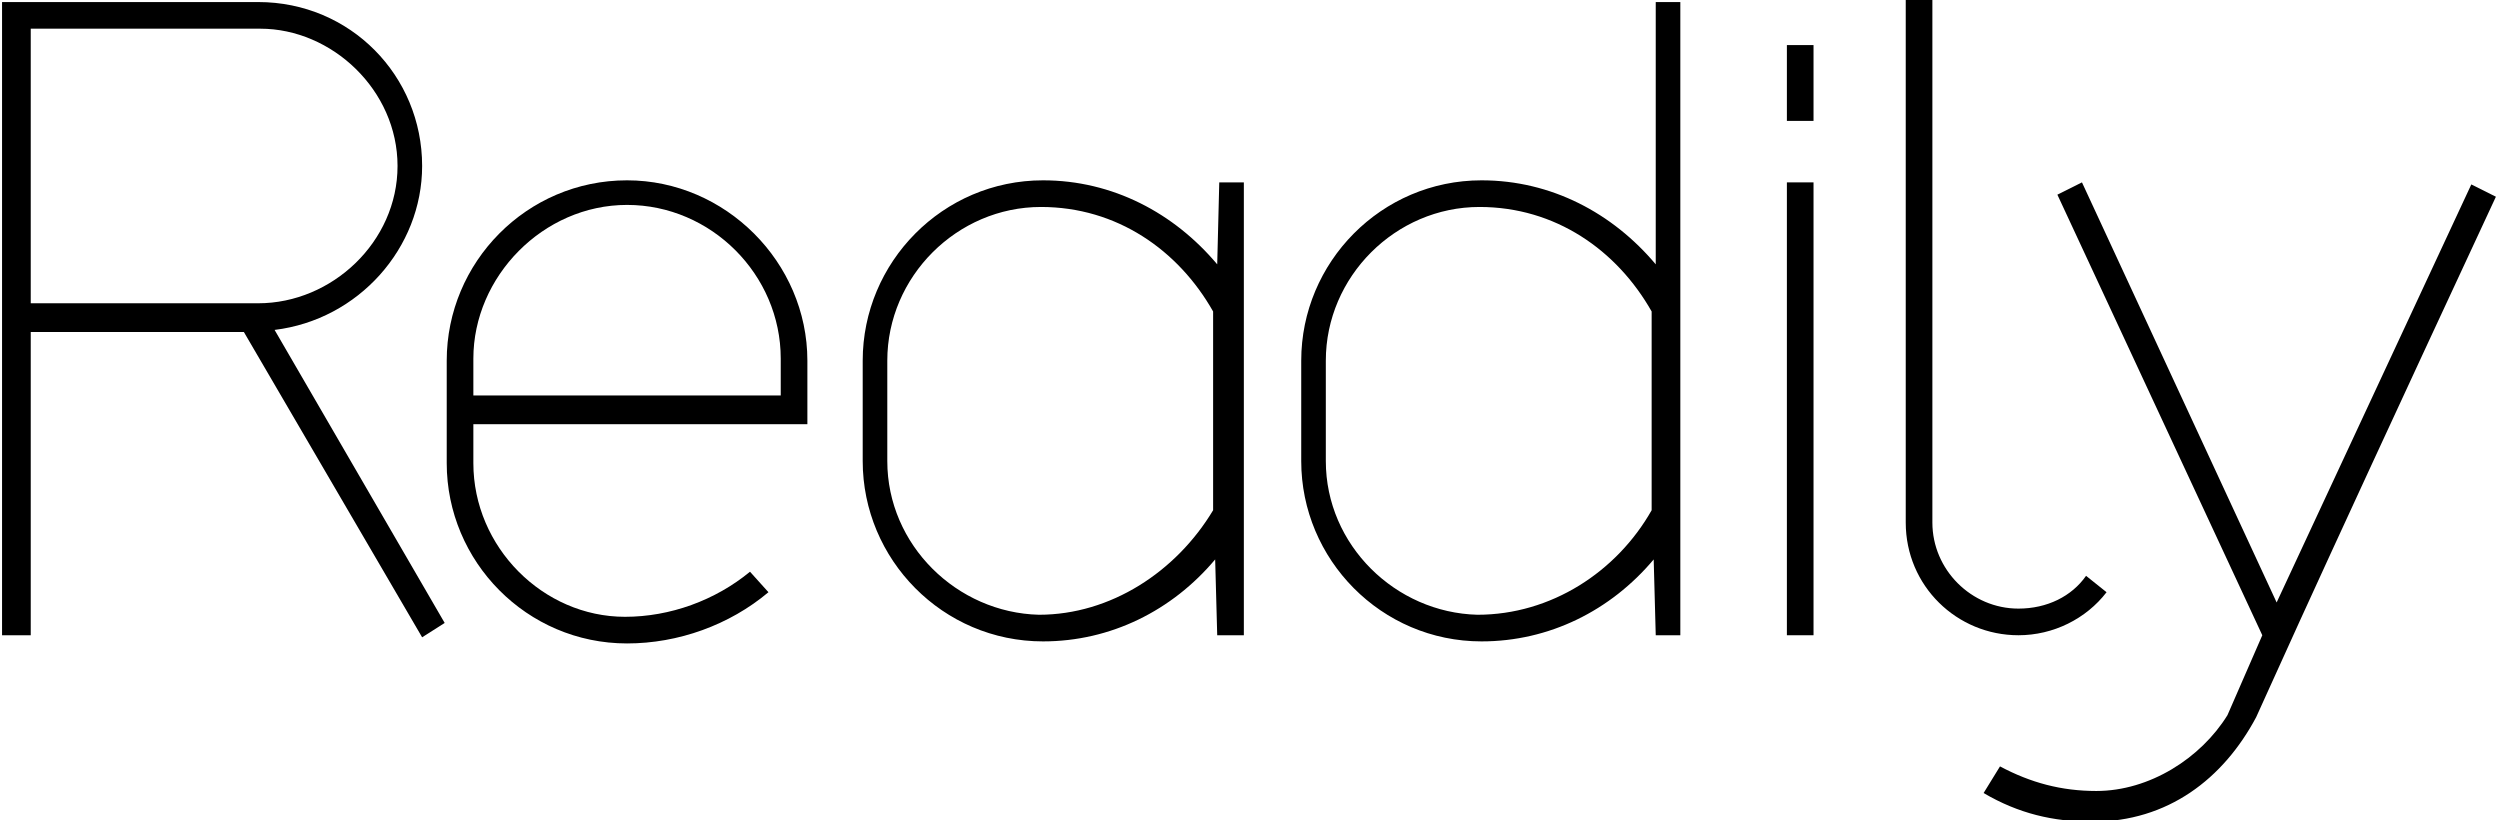
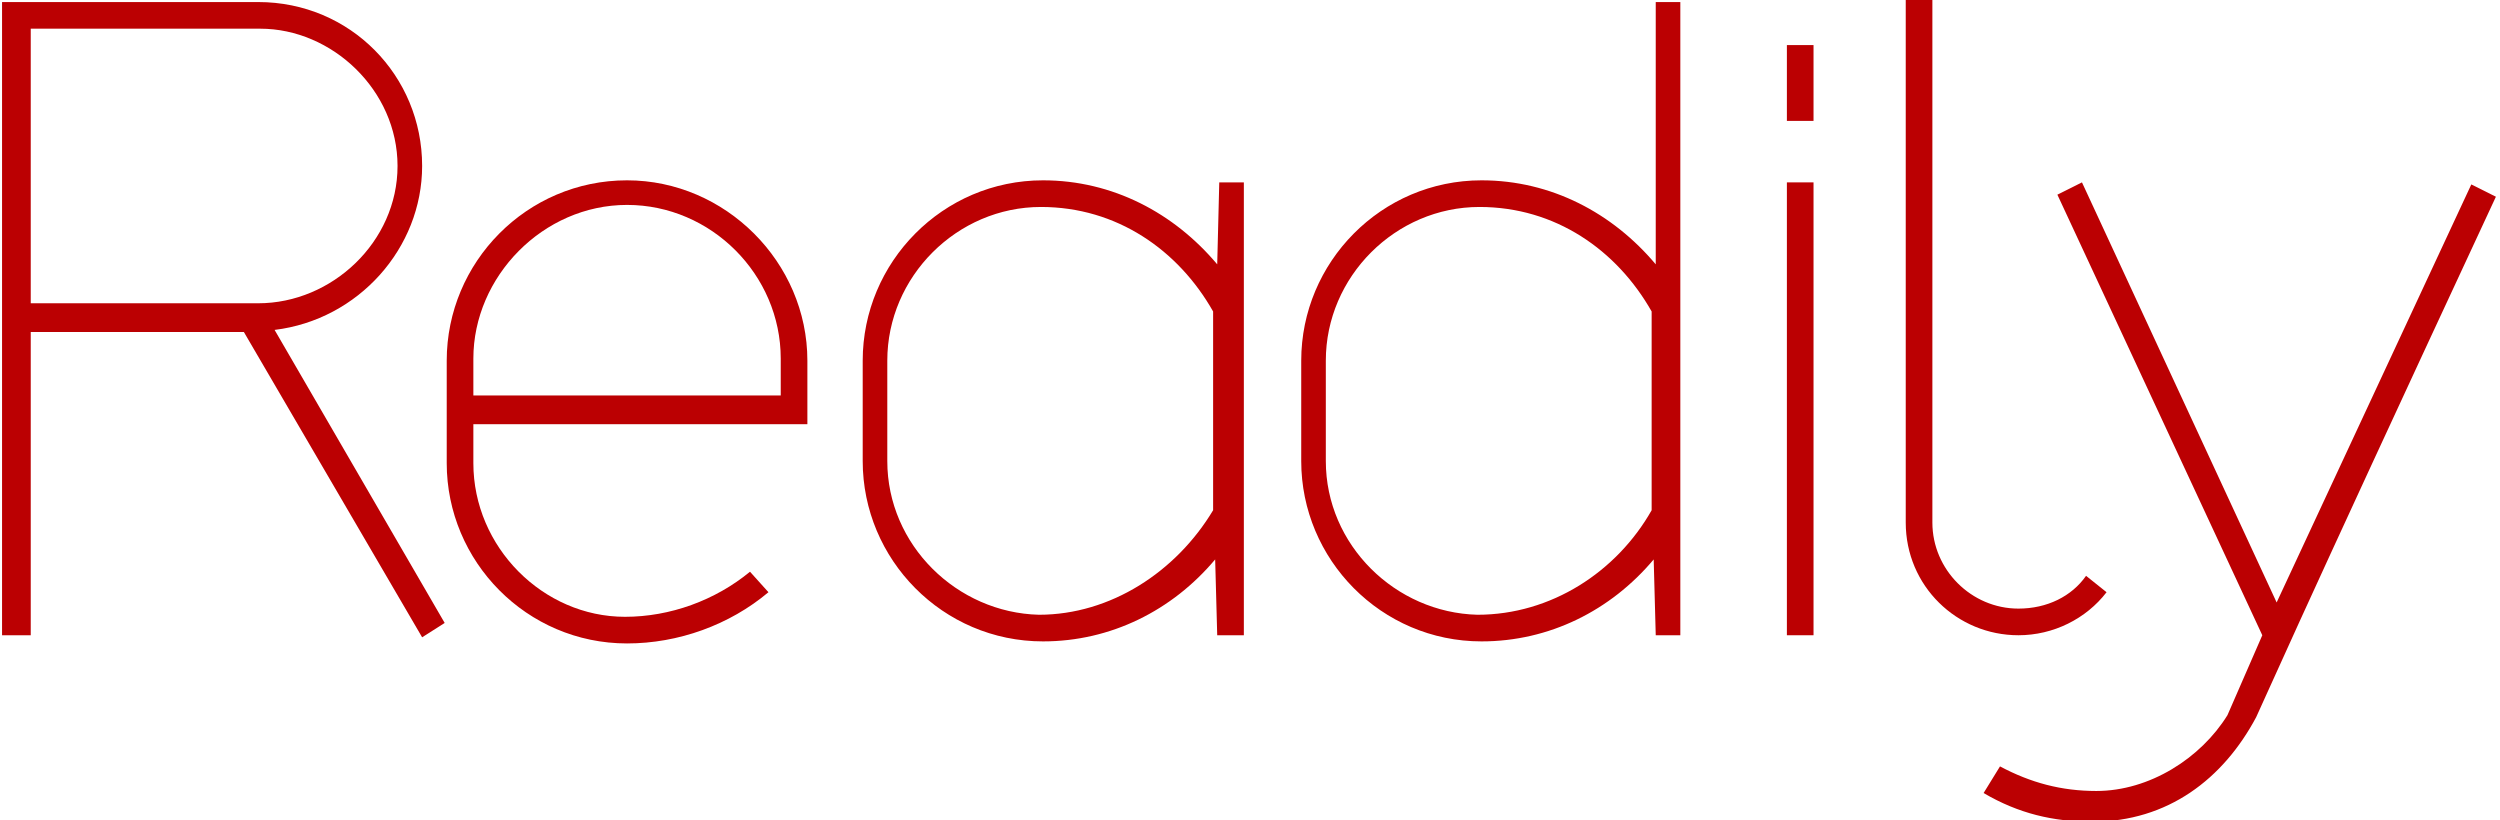
<svg xmlns="http://www.w3.org/2000/svg" version="1.1" x="0px" y="0px" viewBox="0 0 122 40" style="enable-background:new 0 0 122 40;" xml:space="preserve">
+   <style>
+     	 .primary-color {fill: #BB0002;}
+   	 </style>
  <g>
    <path class="primary-color" d="M20.6,31.1l-8.7-14.9H1.5V31H0.1V0.1h12.5c4.5,0,8,3.6,8,8c0,4-3.1,7.5-7.2,8l8.3,14.3   L20.6,31.1z M1.5,14.8h11.1c3.6,0,6.8-3,6.8-6.7s-3.2-6.7-6.7-6.7H1.5V14.8z" />
    <path class="primary-color" d="M37.5,28.9c-1.9,1.6-4.4,2.5-6.9,2.5c-4.9,0-8.8-4-8.8-8.8v-5c0-4.8,3.9-8.8,8.8-8.8   c4.8,0,8.8,4,8.8,8.8v3.1H23.1v1.9c0,4.1,3.4,7.5,7.4,7.5c2.2,0,4.4-0.8,6.1-2.2L37.5,28.9z M23.1,19.3h15v-1.8   c0-4.1-3.4-7.5-7.5-7.5s-7.5,3.5-7.5,7.5V19.3z" />
    <path class="primary-color" d="M59.4,31l-0.1-3.7c-2.1,2.5-5.1,4-8.4,4c-4.9,0-8.8-4-8.8-8.8v-4.9c0-4.8,3.9-8.8,8.8-8.8   c3.4,0,6.4,1.6,8.5,4.1l0.1-4h1.2V31H59.4z M59.2,24.9v-9.7c-1.7-3-4.7-5.1-8.4-5.1c-4.1,0-7.5,3.4-7.5,7.5v4.9   c0,4.1,3.4,7.4,7.4,7.5C54.2,30,57.4,27.9,59.2,24.9z" />
    <path class="primary-color" d="M80.8,31l-0.1-3.7c-2.1,2.5-5.1,4-8.4,4c-4.9,0-8.8-4-8.8-8.8v-4.9c0-4.8,3.9-8.8,8.8-8.8   c3.4,0,6.4,1.6,8.5,4.1V0.1H82V31H80.8z M80.6,24.9v-9.7c-1.7-3-4.7-5.1-8.4-5.1c-4.1,0-7.5,3.4-7.5,7.5v4.9c0,4.1,3.4,7.4,7.4,7.5   C75.7,30,78.9,27.9,80.6,24.9z" />
    <path class="primary-color" d="M88.5,5.9h-1.3V2.2h1.3V5.9z M87.2,31V8.9h1.3V31H87.2z" />
    <path class="primary-color" d="M102.8,28.9c-1,1.3-2.6,2.1-4.3,2.1c-3,0-5.5-2.4-5.5-5.5V0h1.3v25.5c0,2.3,1.9,4.2,4.2,4.2   c1.4,0,2.6-0.6,3.3-1.6L102.8,28.9z" />
    <path class="primary-color" d="M97.6,37.4c1.5,0.8,3,1.2,4.7,1.2c2.6,0,5.1-1.6,6.4-3.7l1.7-3.9l-10-21.5l1.2-0.6l9.5,20.5   L120.6,9l1.2,0.6c-10.1,21.7-11.5,25-11.7,25.4c-1.6,3-4.3,5.1-8,5.1c-1.9,0-3.6-0.4-5.3-1.4L97.6,37.4z" />
  </g>
</svg>
